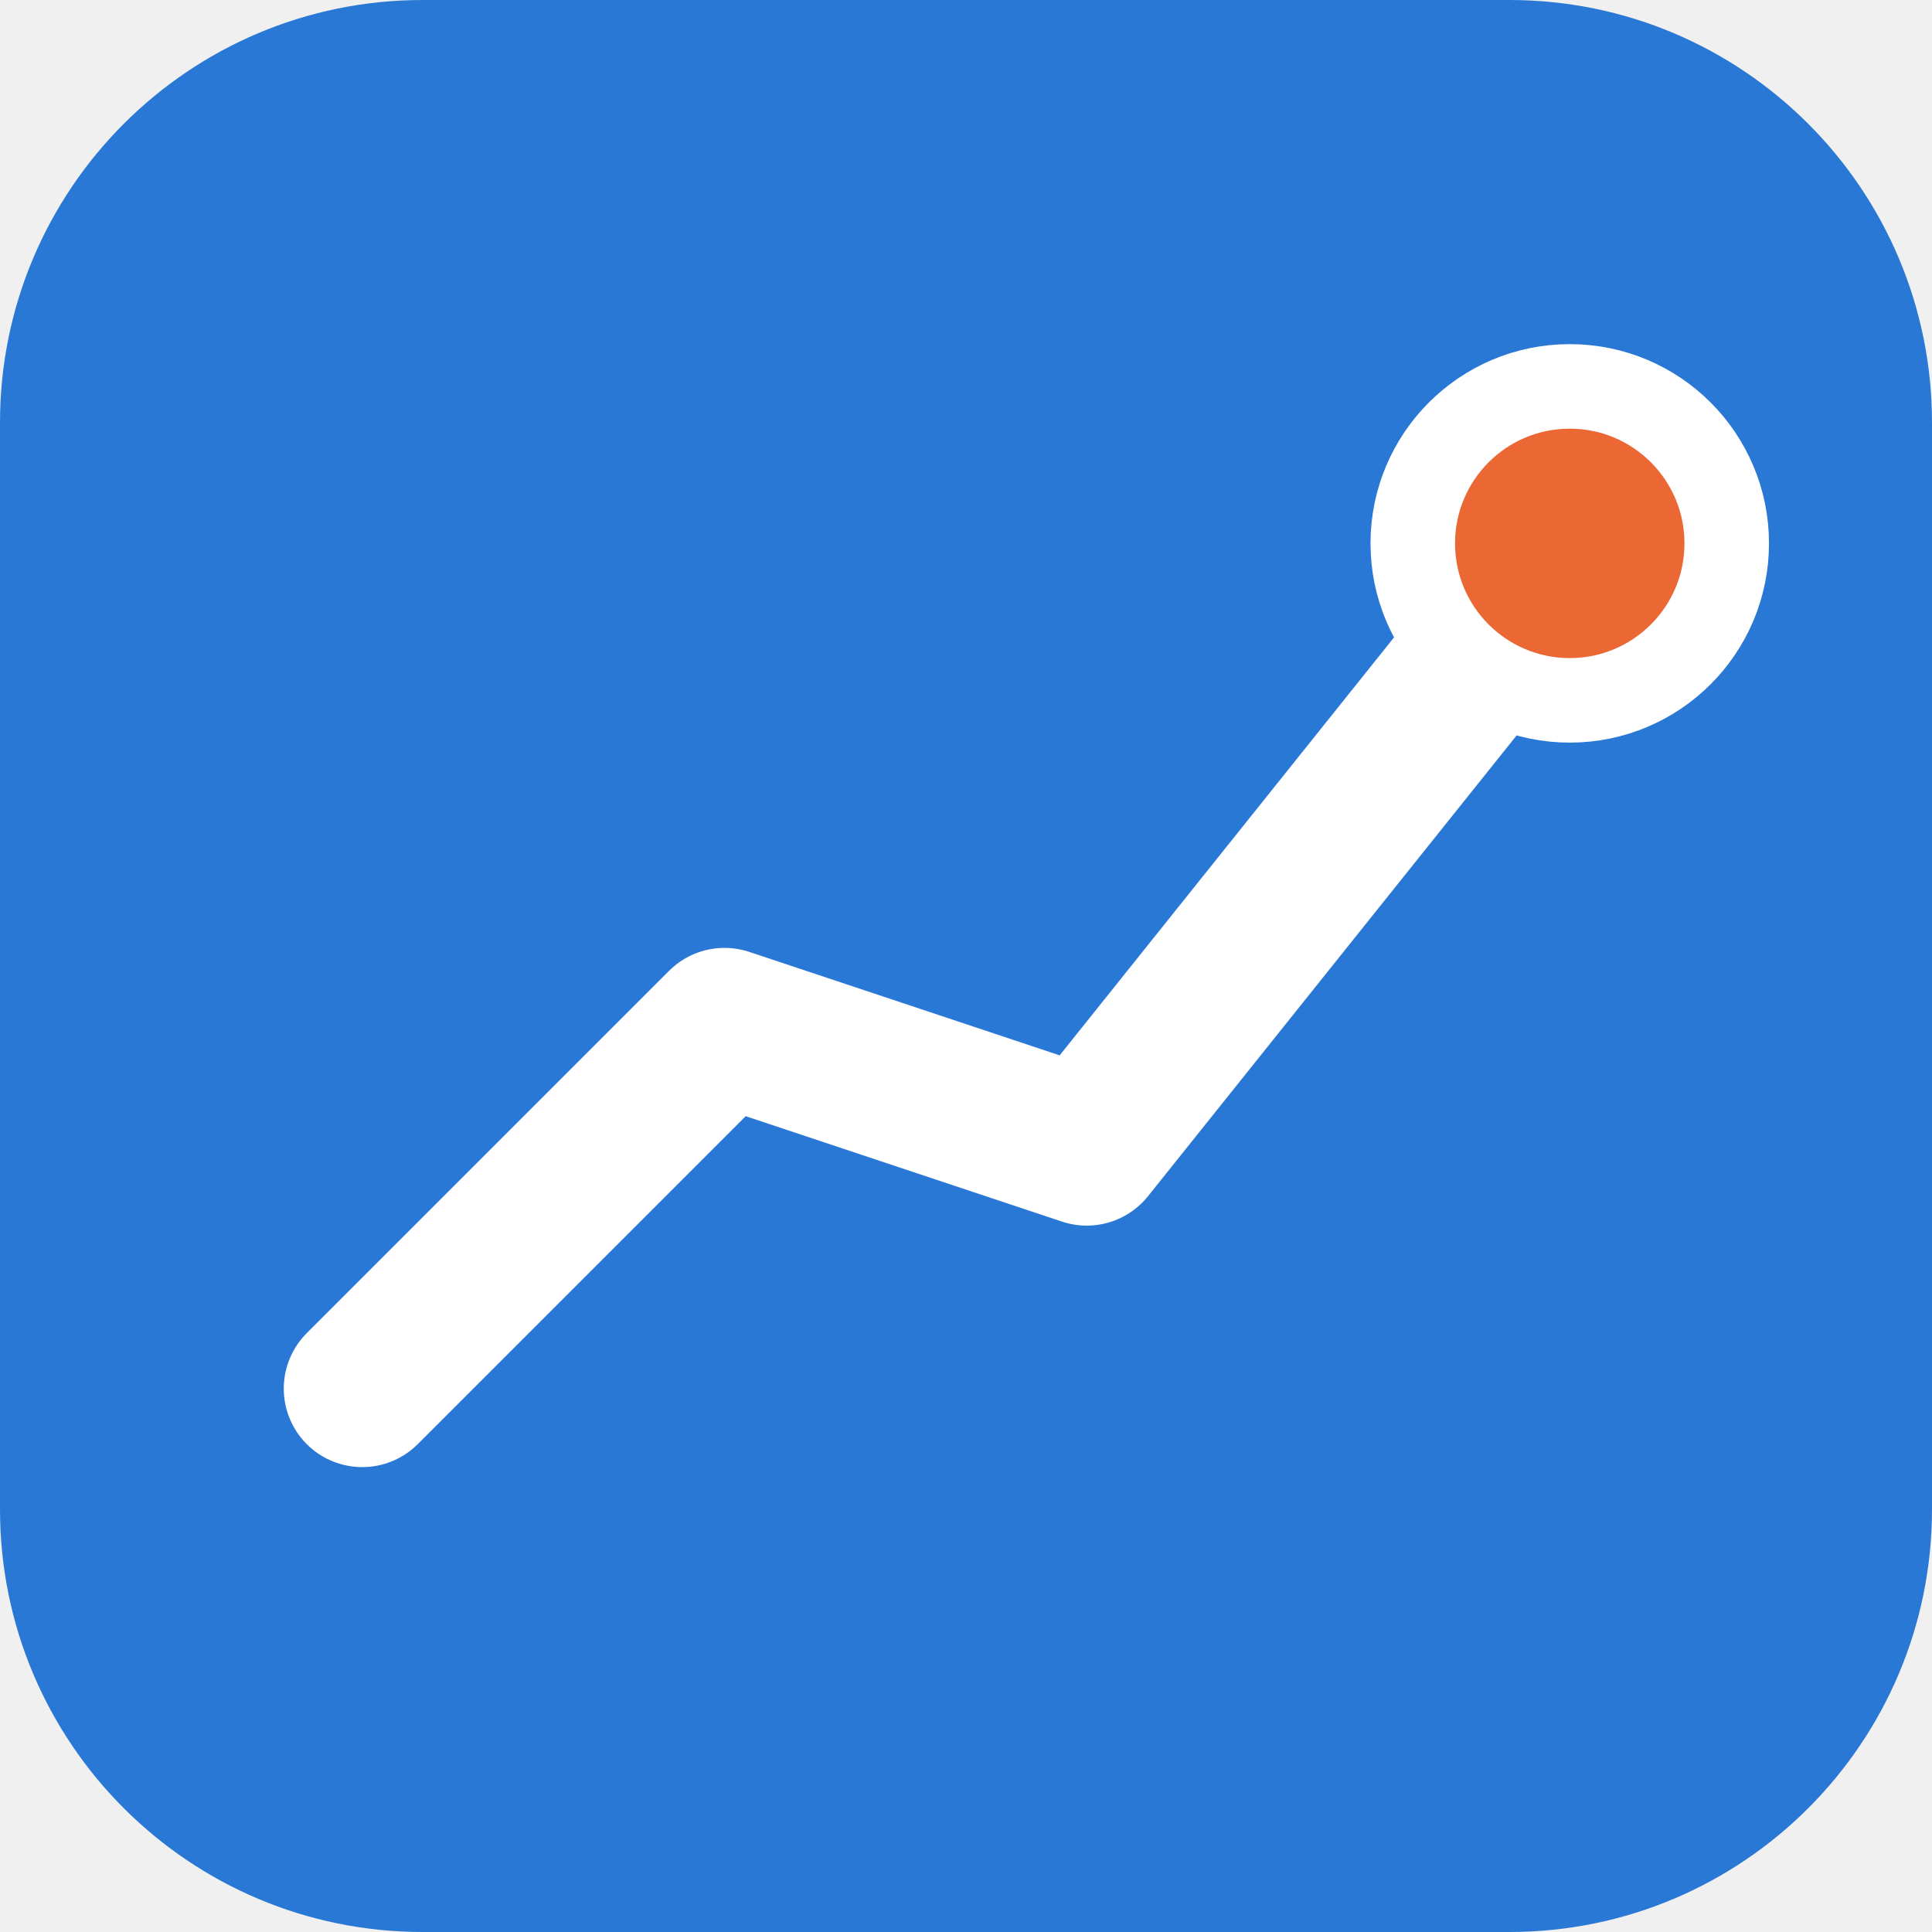
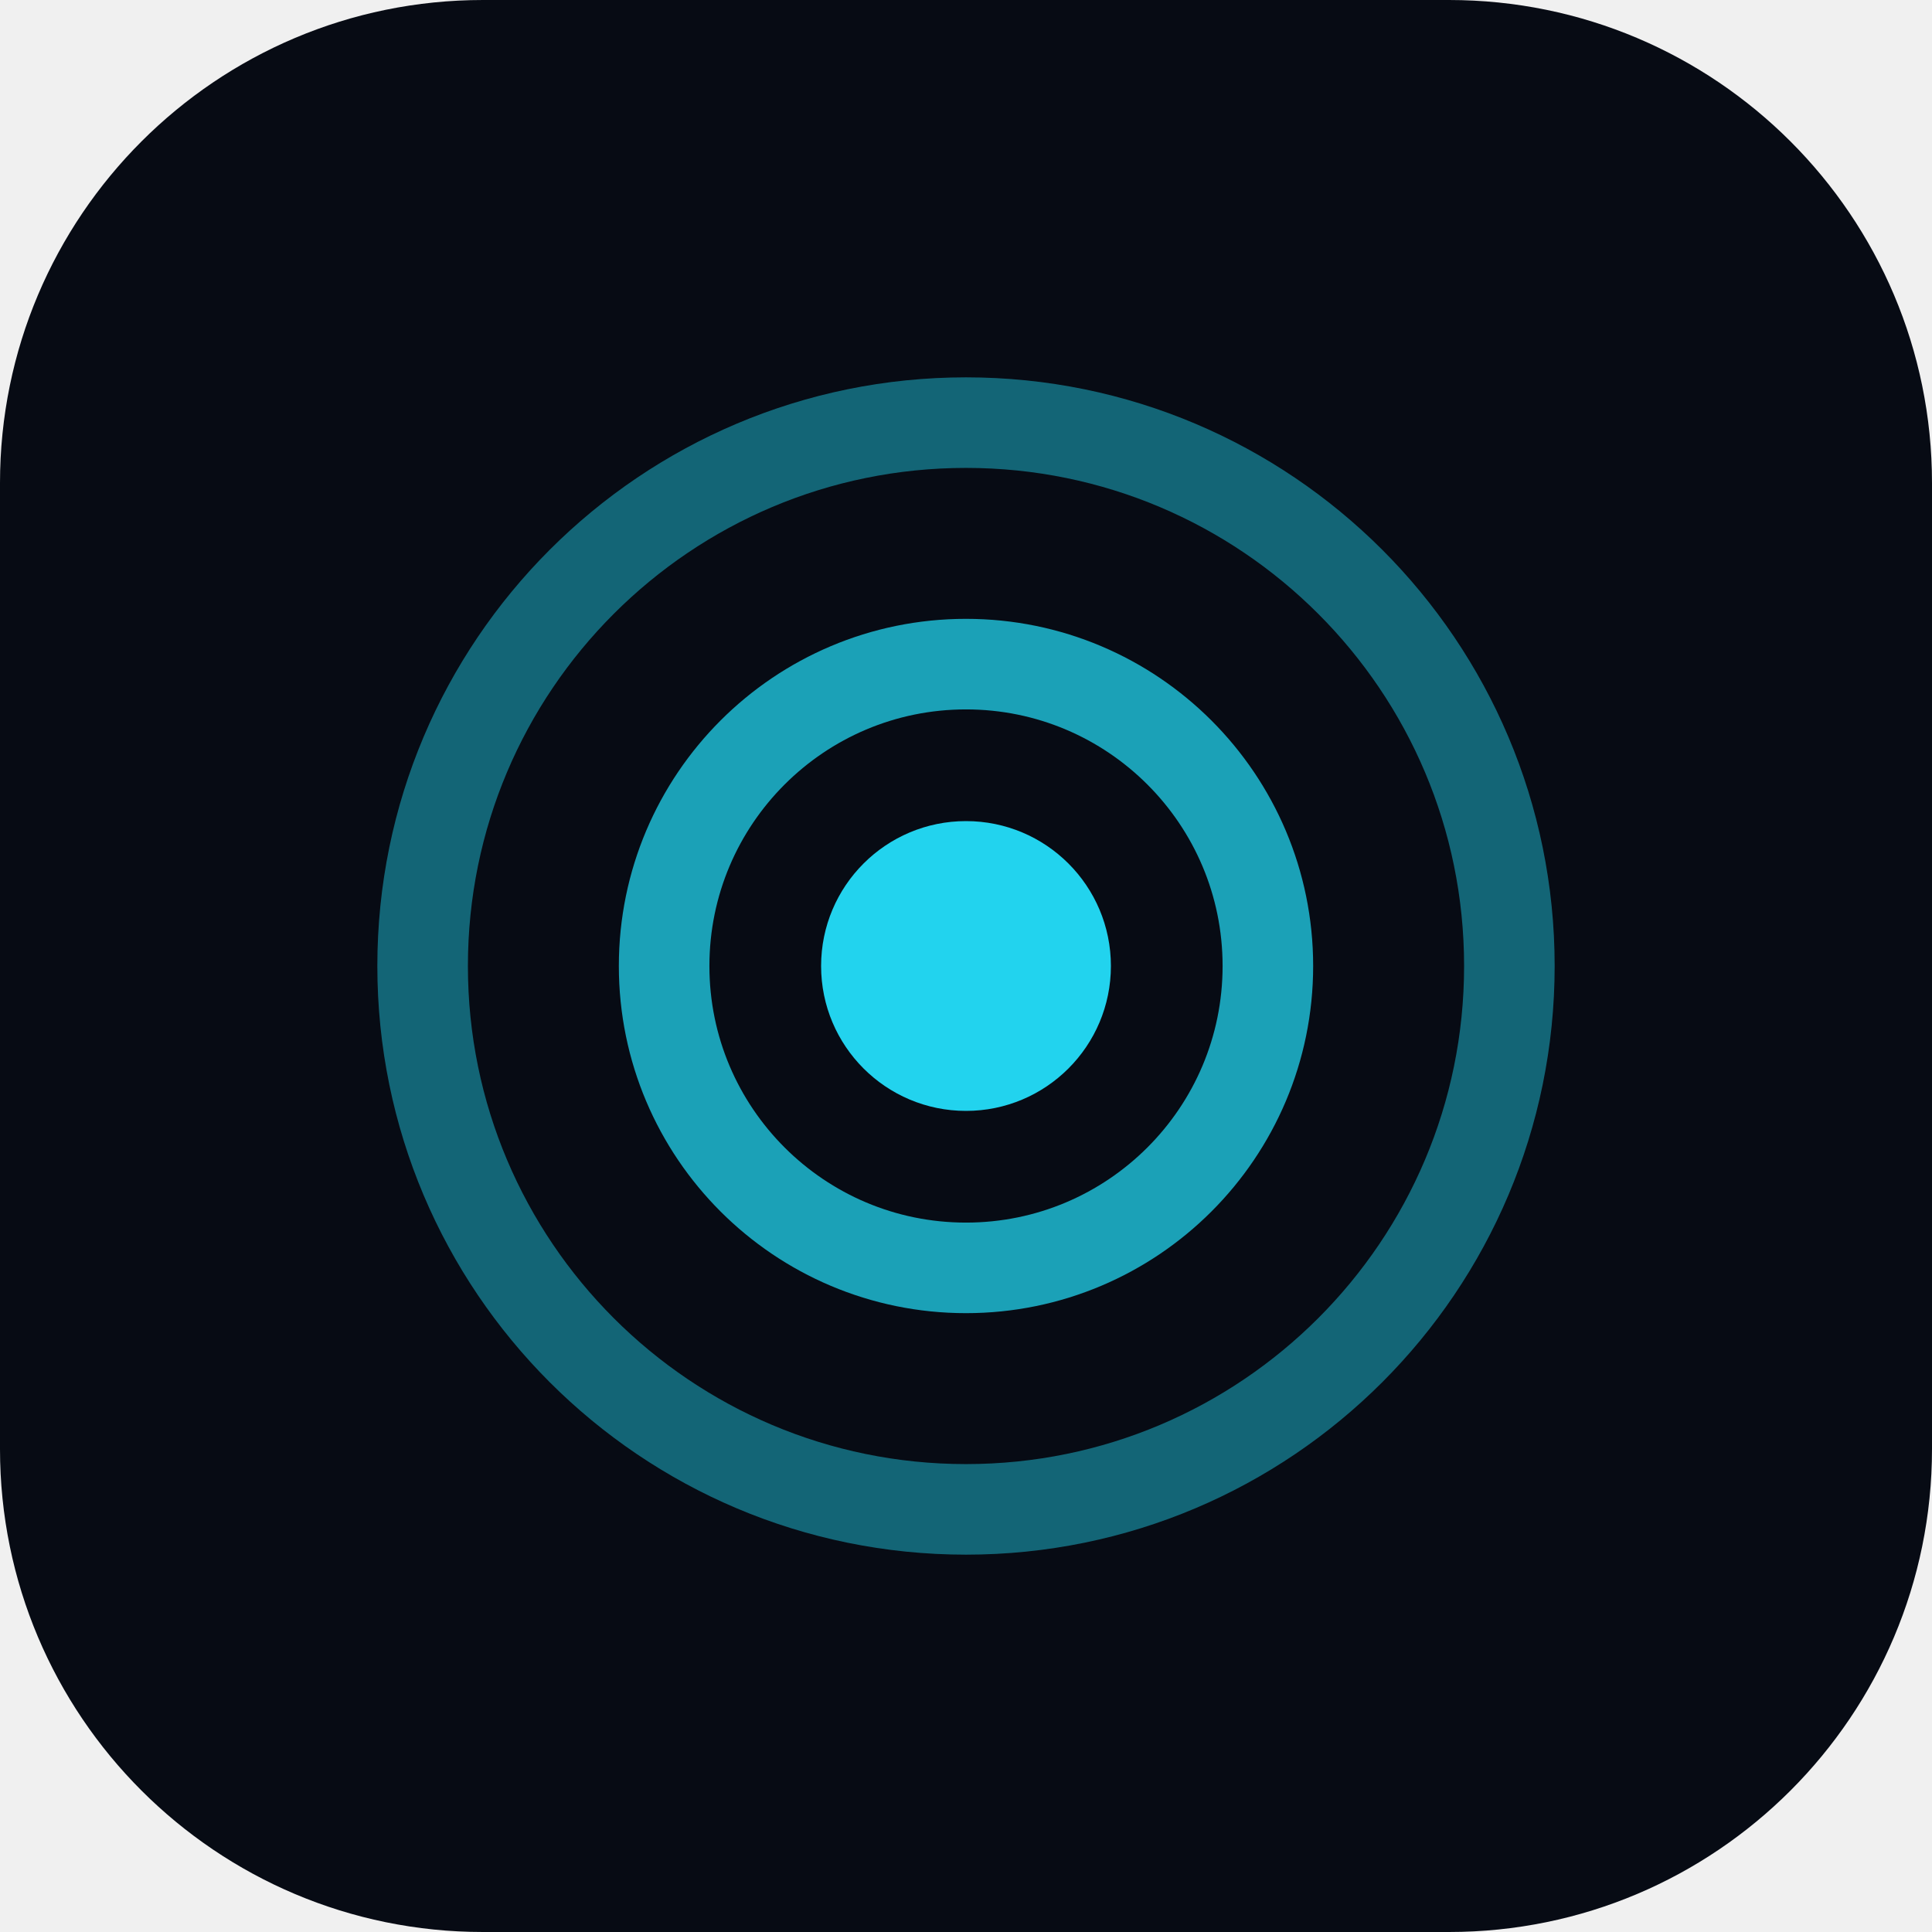
<svg xmlns="http://www.w3.org/2000/svg" viewBox="0 0 32 32">
-   <rect width="32" height="32" rx="7" fill="#2a78d6" />
-   <path d="M6 23 L12 17 L18 19 L26 9" fill="none" stroke="#fff" stroke-width="2.6" stroke-linecap="round" stroke-linejoin="round" />
-   <circle cx="26" cy="9" r="2.6" fill="#eb6834" stroke="#fff" stroke-width="1.4" />
+   <rect width="32" height="32" rx="8" fill="#070b14" />
+   <circle cx="16" cy="16" r="9" fill="none" stroke="#22d3ee" stroke-width="1.5" opacity=".45" />
+   <circle cx="16" cy="16" r="5" fill="none" stroke="#22d3ee" stroke-width="1.5" opacity=".75" />
+   <circle cx="16" cy="16" r="2.4" fill="#22d3ee" />
</svg>
